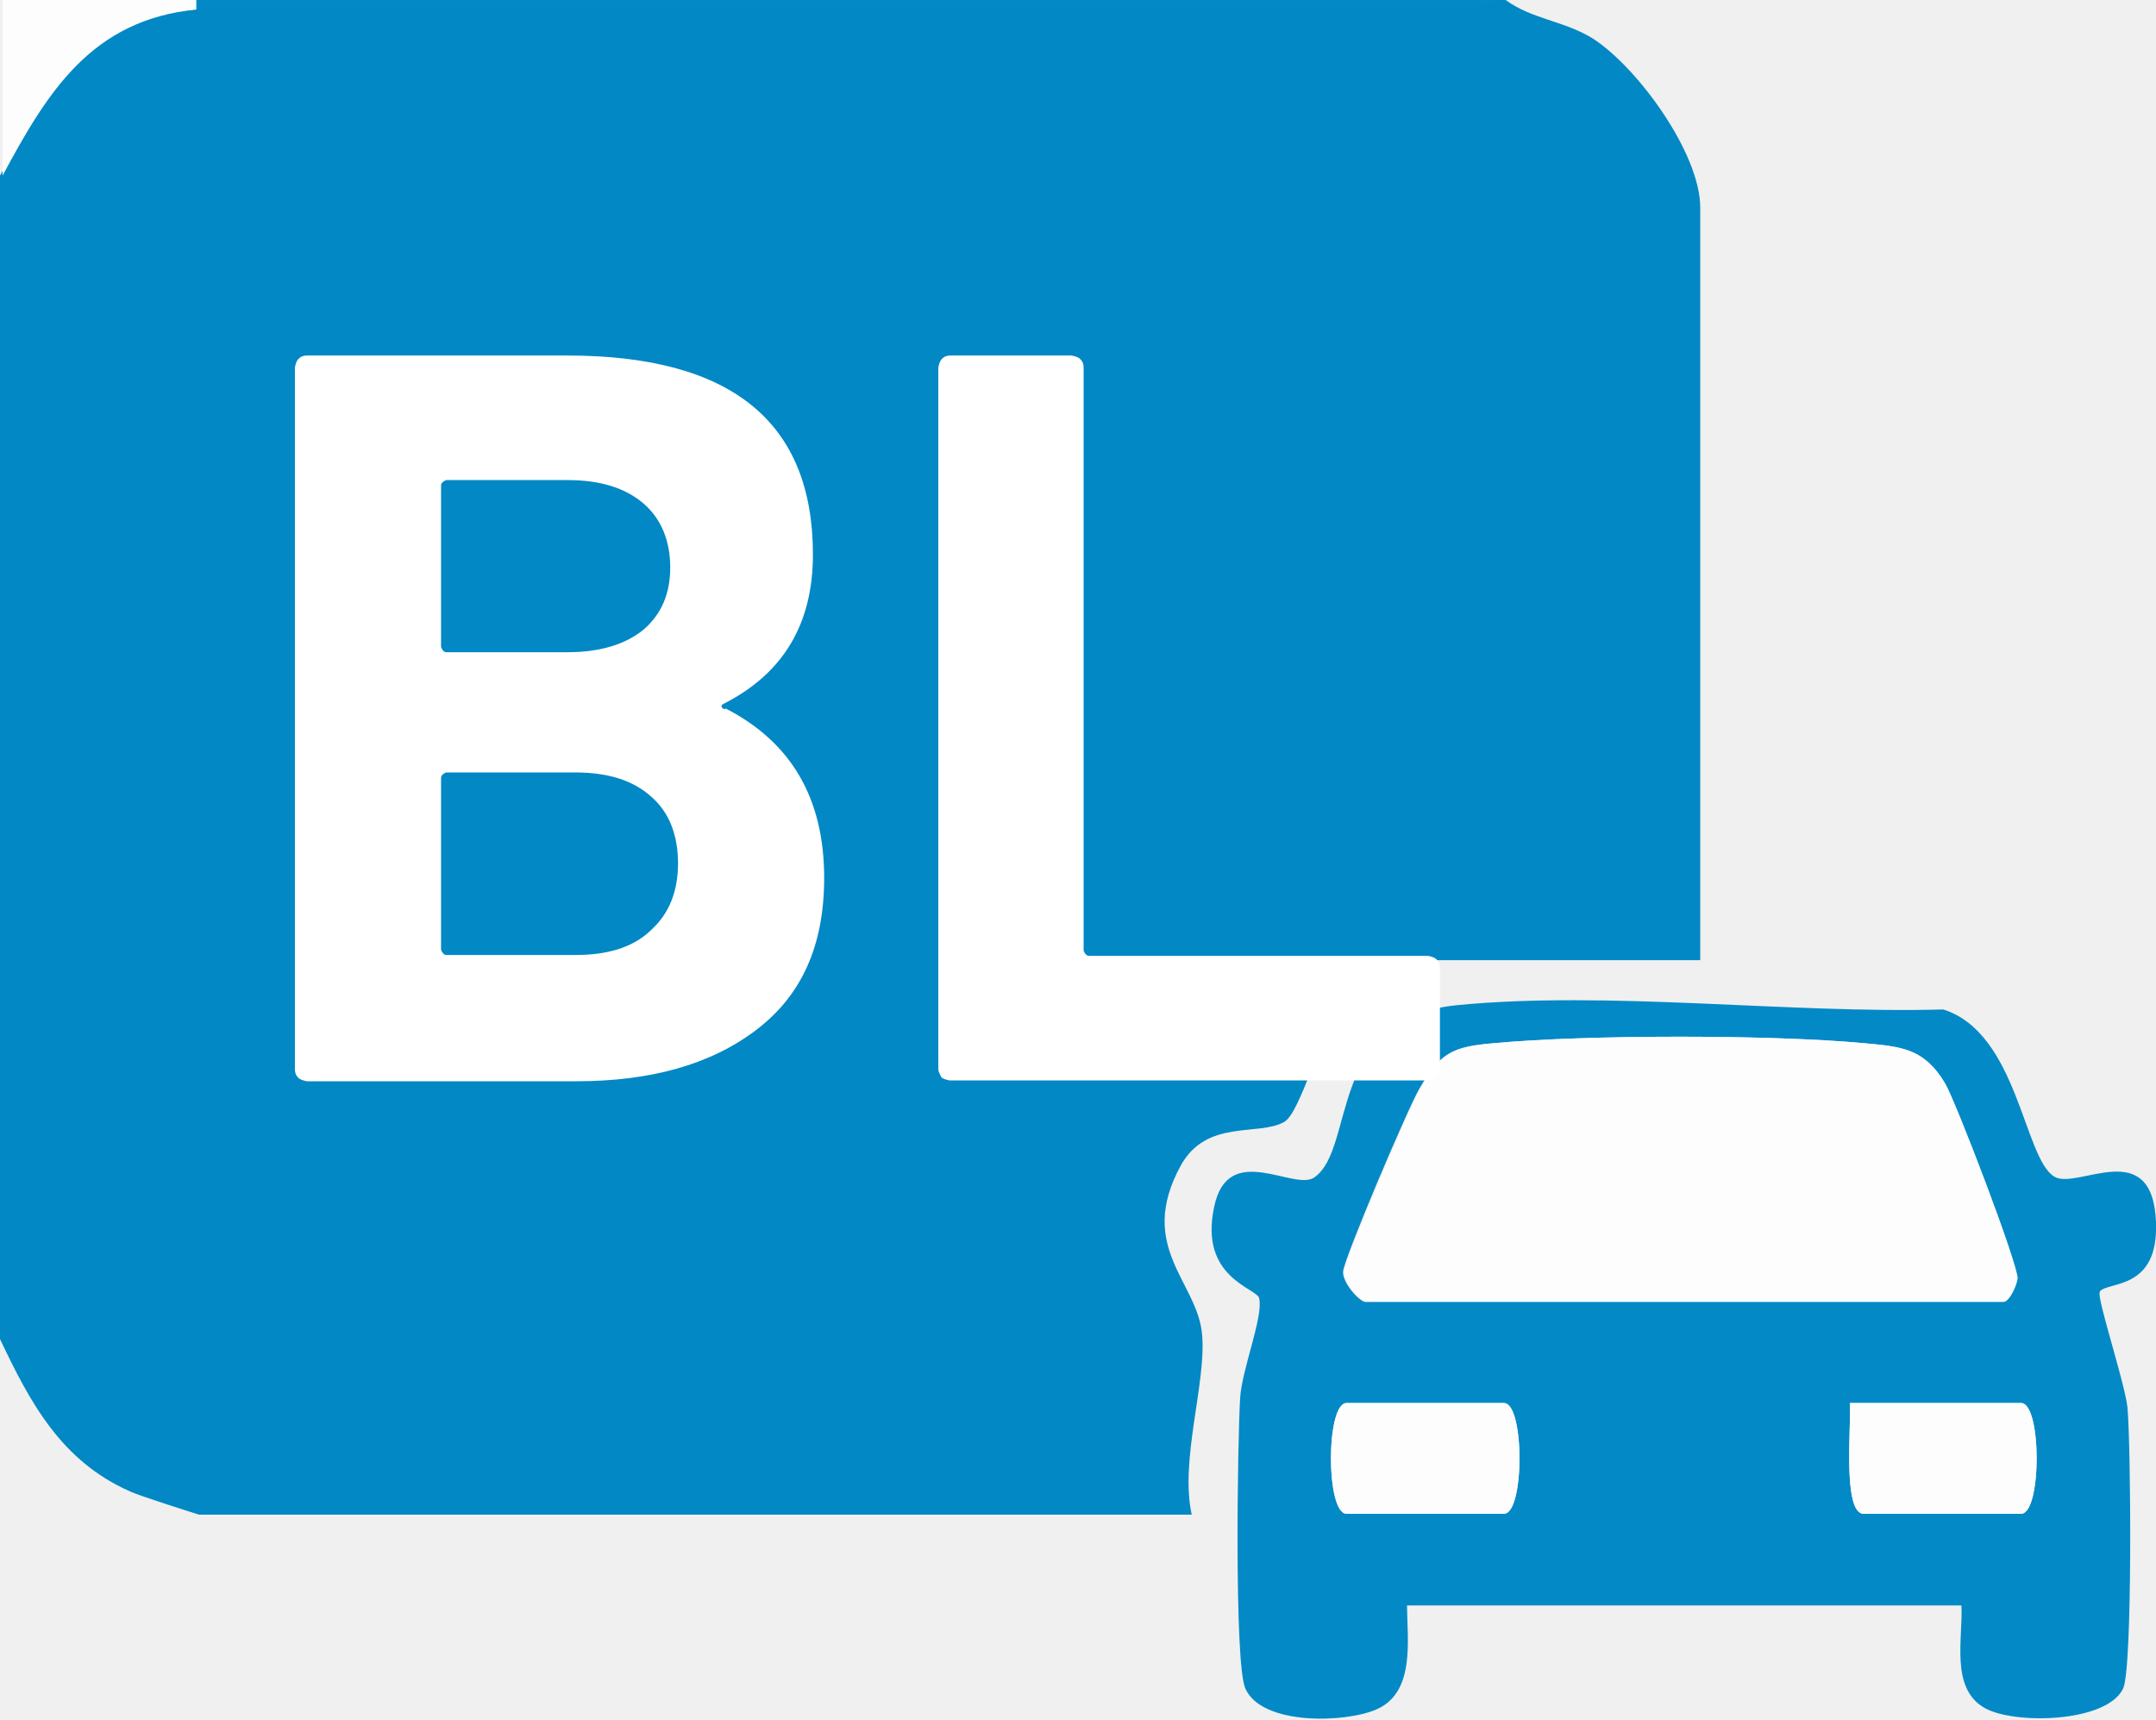
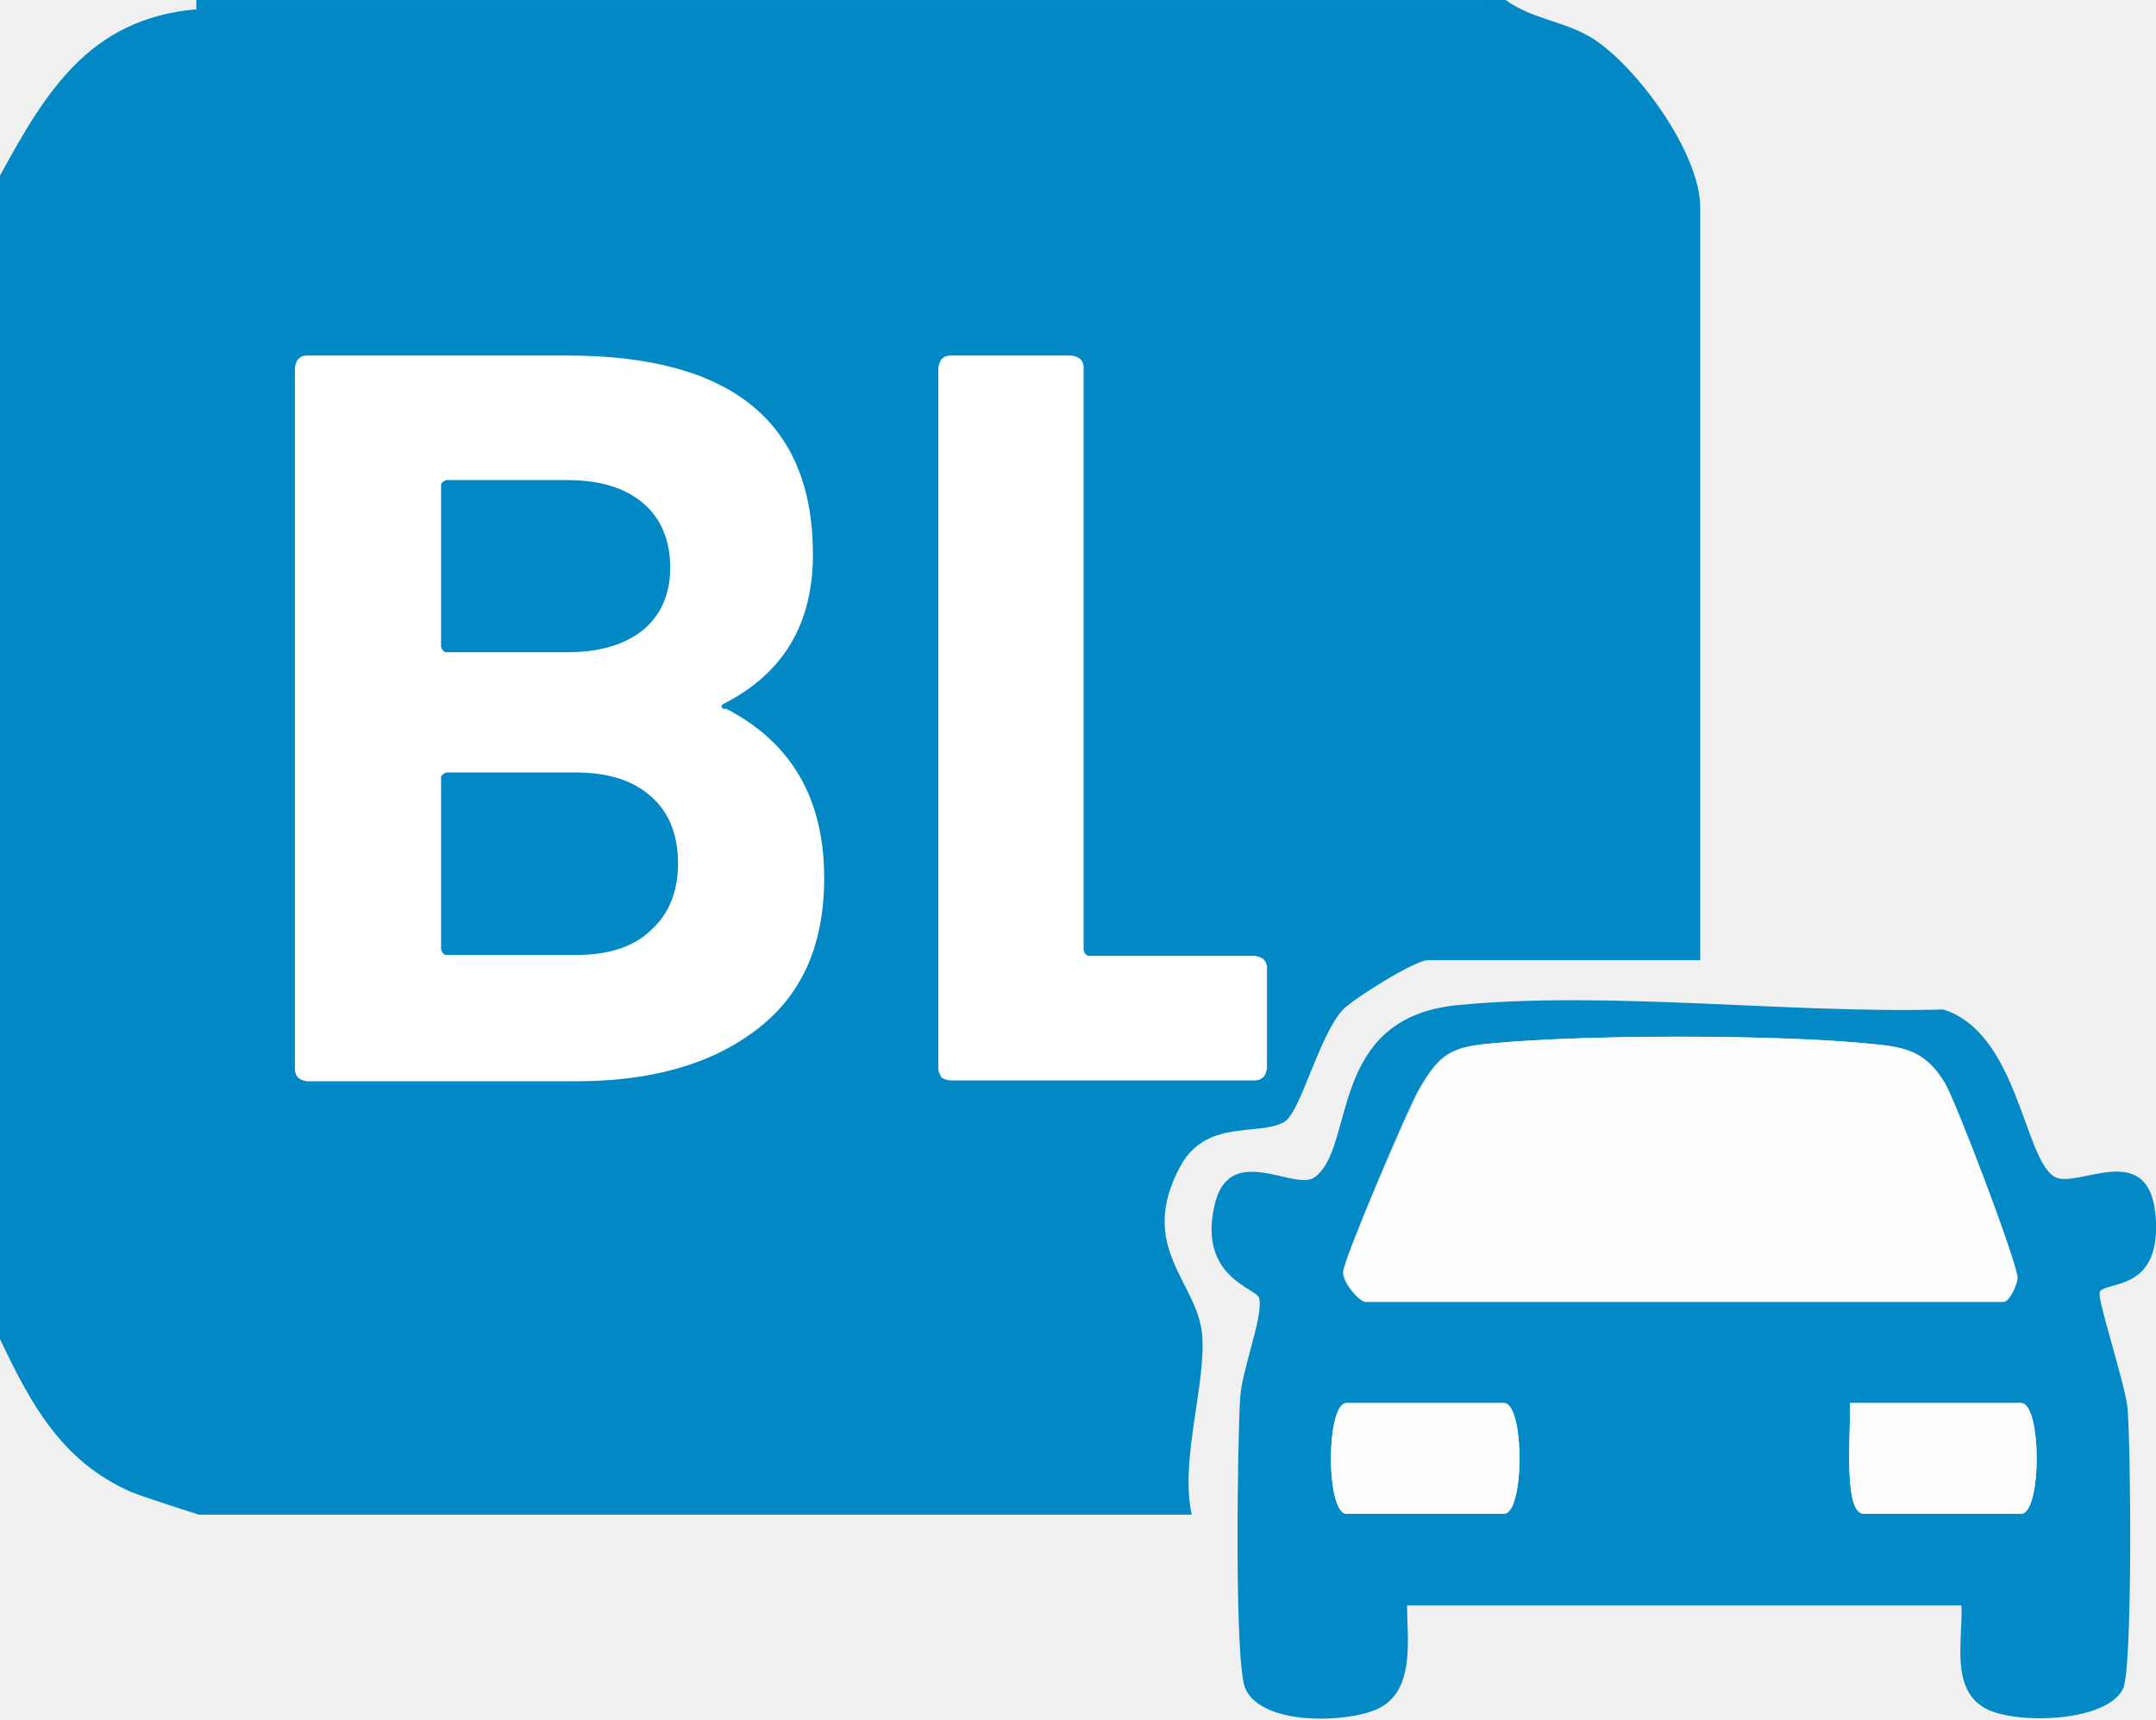
<svg xmlns="http://www.w3.org/2000/svg" id="Capa_2" data-name="Capa 2" viewBox="0 0 24.93 19.88">
-   <defs>
-     <style>.cls-2{fill:#fdfdfe}</style>
-   </defs>
  <g id="Capa_1-2" data-name="Capa 1">
-     <path d="M17.41 0c.3.22.67.24 1 .44.52.33 1.25 1.33 1.25 1.96v8.7h-3.15c-.15 0-.85.44-.98.57-.28.3-.49 1.19-.68 1.3-.3.17-.9-.04-1.2.51-.51.94.2 1.34.25 1.95.05.56-.26 1.45-.12 2.08H2.3s-.7-.22-.8-.27C.71 16.89.35 16.22 0 15.48V2.03C.53 1.06 1.03.23 2.24.11h14.7l.37-.11h.11Z" style="fill:#0188c5" />
-     <path d="M2.27 0v.11C1.06.23.55 1.06.03 2.03V0z" class="cls-2" />
-     <path d="m17.33 0-.36.11H2.27V0zm6.95 14.94c-.04.05.29 1.05.32 1.33.04.43.06 3.02-.05 3.25-.19.4-1.28.42-1.61.22-.39-.23-.24-.8-.26-1.18h-6.41c0 .39.1 1-.35 1.2-.36.16-1.33.19-1.52-.24-.13-.29-.09-2.87-.06-3.36.02-.33.27-.94.22-1.15-.02-.12-.7-.23-.52-1.06.16-.77.93-.17 1.16-.34.48-.34.14-1.84 1.65-1.99 1.75-.17 3.84.1 5.62.05.86.27.93 1.71 1.28 1.93.26.17 1.14-.49 1.18.53.03.79-.55.68-.65.8Zm-8.49.11h7.37c.07 0 .15-.17.16-.27.02-.16-.71-2.04-.84-2.26-.24-.4-.49-.42-.93-.46-1.07-.1-3.21-.1-4.28 0-.48.04-.62.11-.86.53-.13.22-.87 1.96-.88 2.11-.01.12.17.33.25.35Zm-.22 1.17c-.24 0-.24 1.28 0 1.28h1.82c.24 0 .24-1.28 0-1.28zm5.82 0c.02.23-.09 1.28.16 1.28h1.82c.24 0 .24-1.28 0-1.28z" style="fill:#0389c6" />
-     <path d="M15.79 15.05c-.08-.02-.26-.24-.25-.35.01-.14.76-1.89.88-2.11.24-.42.38-.49.86-.53 1.07-.1 3.21-.1 4.28 0 .43.04.69.06.93.46.13.22.85 2.11.84 2.26-.01.09-.1.27-.16.27H15.8Zm5.6 1.17h1.98c.24 0 .24 1.28 0 1.28h-1.82c-.25 0-.14-1.05-.16-1.28m-5.82 0h1.82c.24 0 .24 1.28 0 1.28h-1.82c-.24 0-.24-1.28 0-1.28" class="cls-2" />
-     <path d="M8.39 8.19c.76.39 1.14 1.04 1.14 1.96 0 .78-.26 1.36-.79 1.76s-1.22.59-2.08.59H3.55s-.07-.01-.1-.04-.04-.06-.04-.1V4.25s.01-.07.04-.1.06-.04.1-.04h3.01c1.9 0 2.84.77 2.84 2.3 0 .8-.34 1.37-1.02 1.72-.05.02-.05.05 0 .07ZM5.1 5.61v1.87s.02.06.06.06h1.4c.38 0 .67-.09.88-.26.21-.18.31-.42.31-.72s-.1-.56-.31-.74-.5-.27-.88-.27h-1.4s-.06.02-.06.06m2.43 5.14c.21-.19.31-.45.31-.77s-.1-.59-.31-.77c-.21-.19-.5-.28-.88-.28H5.16s-.06.02-.06.06v1.99s.02.06.06.06h1.5c.37 0 .66-.09.86-.28Zm3.36 1.71s-.04-.06-.04-.1V4.25s.01-.07.04-.1.06-.04.1-.04h1.4s.07.01.1.04.04.06.04.1v6.74s.02.06.06.06h3.92s.07.01.1.04.04.06.04.1v1.16s-.01.07-.04.1-.06.04-.1.04h-5.53s-.07-.01-.1-.04Z" style="fill:#fff" />
+     <path id="path1" d="M17.41 0c.3.22.67.24 1 .44.52.33 1.25 1.33 1.25 1.96v8.7h-3.15c-.15 0-.85.44-.98.57-.28.3-.49 1.19-.68 1.3-.3.17-.9-.04-1.2.51-.51.94.2 1.34.25 1.95.05.56-.26 1.45-.12 2.08H2.3s-.7-.22-.8-.27C.71 16.89.35 16.22 0 15.48V2.03C.53 1.06 1.03.23 2.24.11h14.7l.37-.11h.11Z" style="fill:#0188c5" />
+     <path id="path3" d="m17.33 0-.36.11H2.27V0zm6.95 14.94c-.04.05.29 1.05.32 1.33.04.43.06 3.02-.05 3.25-.19.4-1.28.42-1.61.22-.39-.23-.24-.8-.26-1.18h-6.41c0 .39.1 1-.35 1.2-.36.16-1.33.19-1.52-.24-.13-.29-.09-2.87-.06-3.36.02-.33.27-.94.22-1.15-.02-.12-.7-.23-.52-1.06.16-.77.93-.17 1.16-.34.48-.34.14-1.84 1.65-1.99 1.75-.17 3.84.1 5.62.05.86.27.93 1.71 1.28 1.93.26.17 1.14-.49 1.18.53.03.79-.55.68-.65.8Zm-8.49.11h7.37c.07 0 .15-.17.16-.27.02-.16-.71-2.04-.84-2.26-.24-.4-.49-.42-.93-.46-1.07-.1-3.21-.1-4.28 0-.48.04-.62.11-.86.53-.13.22-.87 1.96-.88 2.11-.01.12.17.33.25.35Zm-.22 1.17c-.24 0-.24 1.28 0 1.28h1.82c.24 0 .24-1.28 0-1.28zm5.82 0c.02.23-.09 1.28.16 1.28h1.82c.24 0 .24-1.28 0-1.28z" style="fill:#0389c6" />
+     <path id="path4" d="M15.79 15.05c-.08-.02-.26-.24-.25-.35.01-.14.76-1.89.88-2.11.24-.42.38-.49.86-.53 1.07-.1 3.21-.1 4.28 0 .43.04.69.06.93.46.13.22.85 2.11.84 2.26-.01.09-.1.27-.16.27H15.8Zm5.6 1.17h1.98c.24 0 .24 1.28 0 1.28h-1.82c-.25 0-.14-1.05-.16-1.28m-5.82 0h1.82c.24 0 .24 1.28 0 1.28h-1.82c-.24 0-.24-1.28 0-1.28" style="fill:#fdfdfe" />
+     <path id="path5" d="M8.39 8.19c.76.39 1.14 1.04 1.14 1.96 0 .78-.26 1.36-.79 1.76s-1.22.59-2.08.59H3.55s-.07-.01-.1-.04a.13.13 0 0 1-.04-.1V4.25s.01-.07.04-.1.06-.04.1-.04h3.01c1.9 0 2.84.77 2.84 2.3 0 .8-.34 1.37-1.02 1.72-.05.02-.05.05 0 .07zM5.1 5.61v1.87s.02.06.06.06h1.4c.38 0 .67-.09.88-.26.21-.18.31-.42.31-.72s-.1-.56-.31-.74-.5-.27-.88-.27h-1.4s-.06.02-.06.06m2.43 5.14c.21-.19.31-.45.31-.77s-.1-.59-.31-.77c-.21-.19-.5-.28-.88-.28H5.16s-.06.02-.06.06v1.99s.02.06.06.06h1.5c.37 0 .66-.09.86-.28zm3.36 1.71s-.04-.06-.04-.1V4.25s.01-.07.04-.1.06-.04.1-.04h1.4s.07.01.1.04.04.06.04.1v6.74s.02.06.06.06h1.92s.07.01.1.04.04.06.04.1v1.16s-.01.07-.04.1-.06.04-.1.04h-3.53s-.07-.01-.1-.04z" style="fill:#fff" />
  </g>
</svg>
